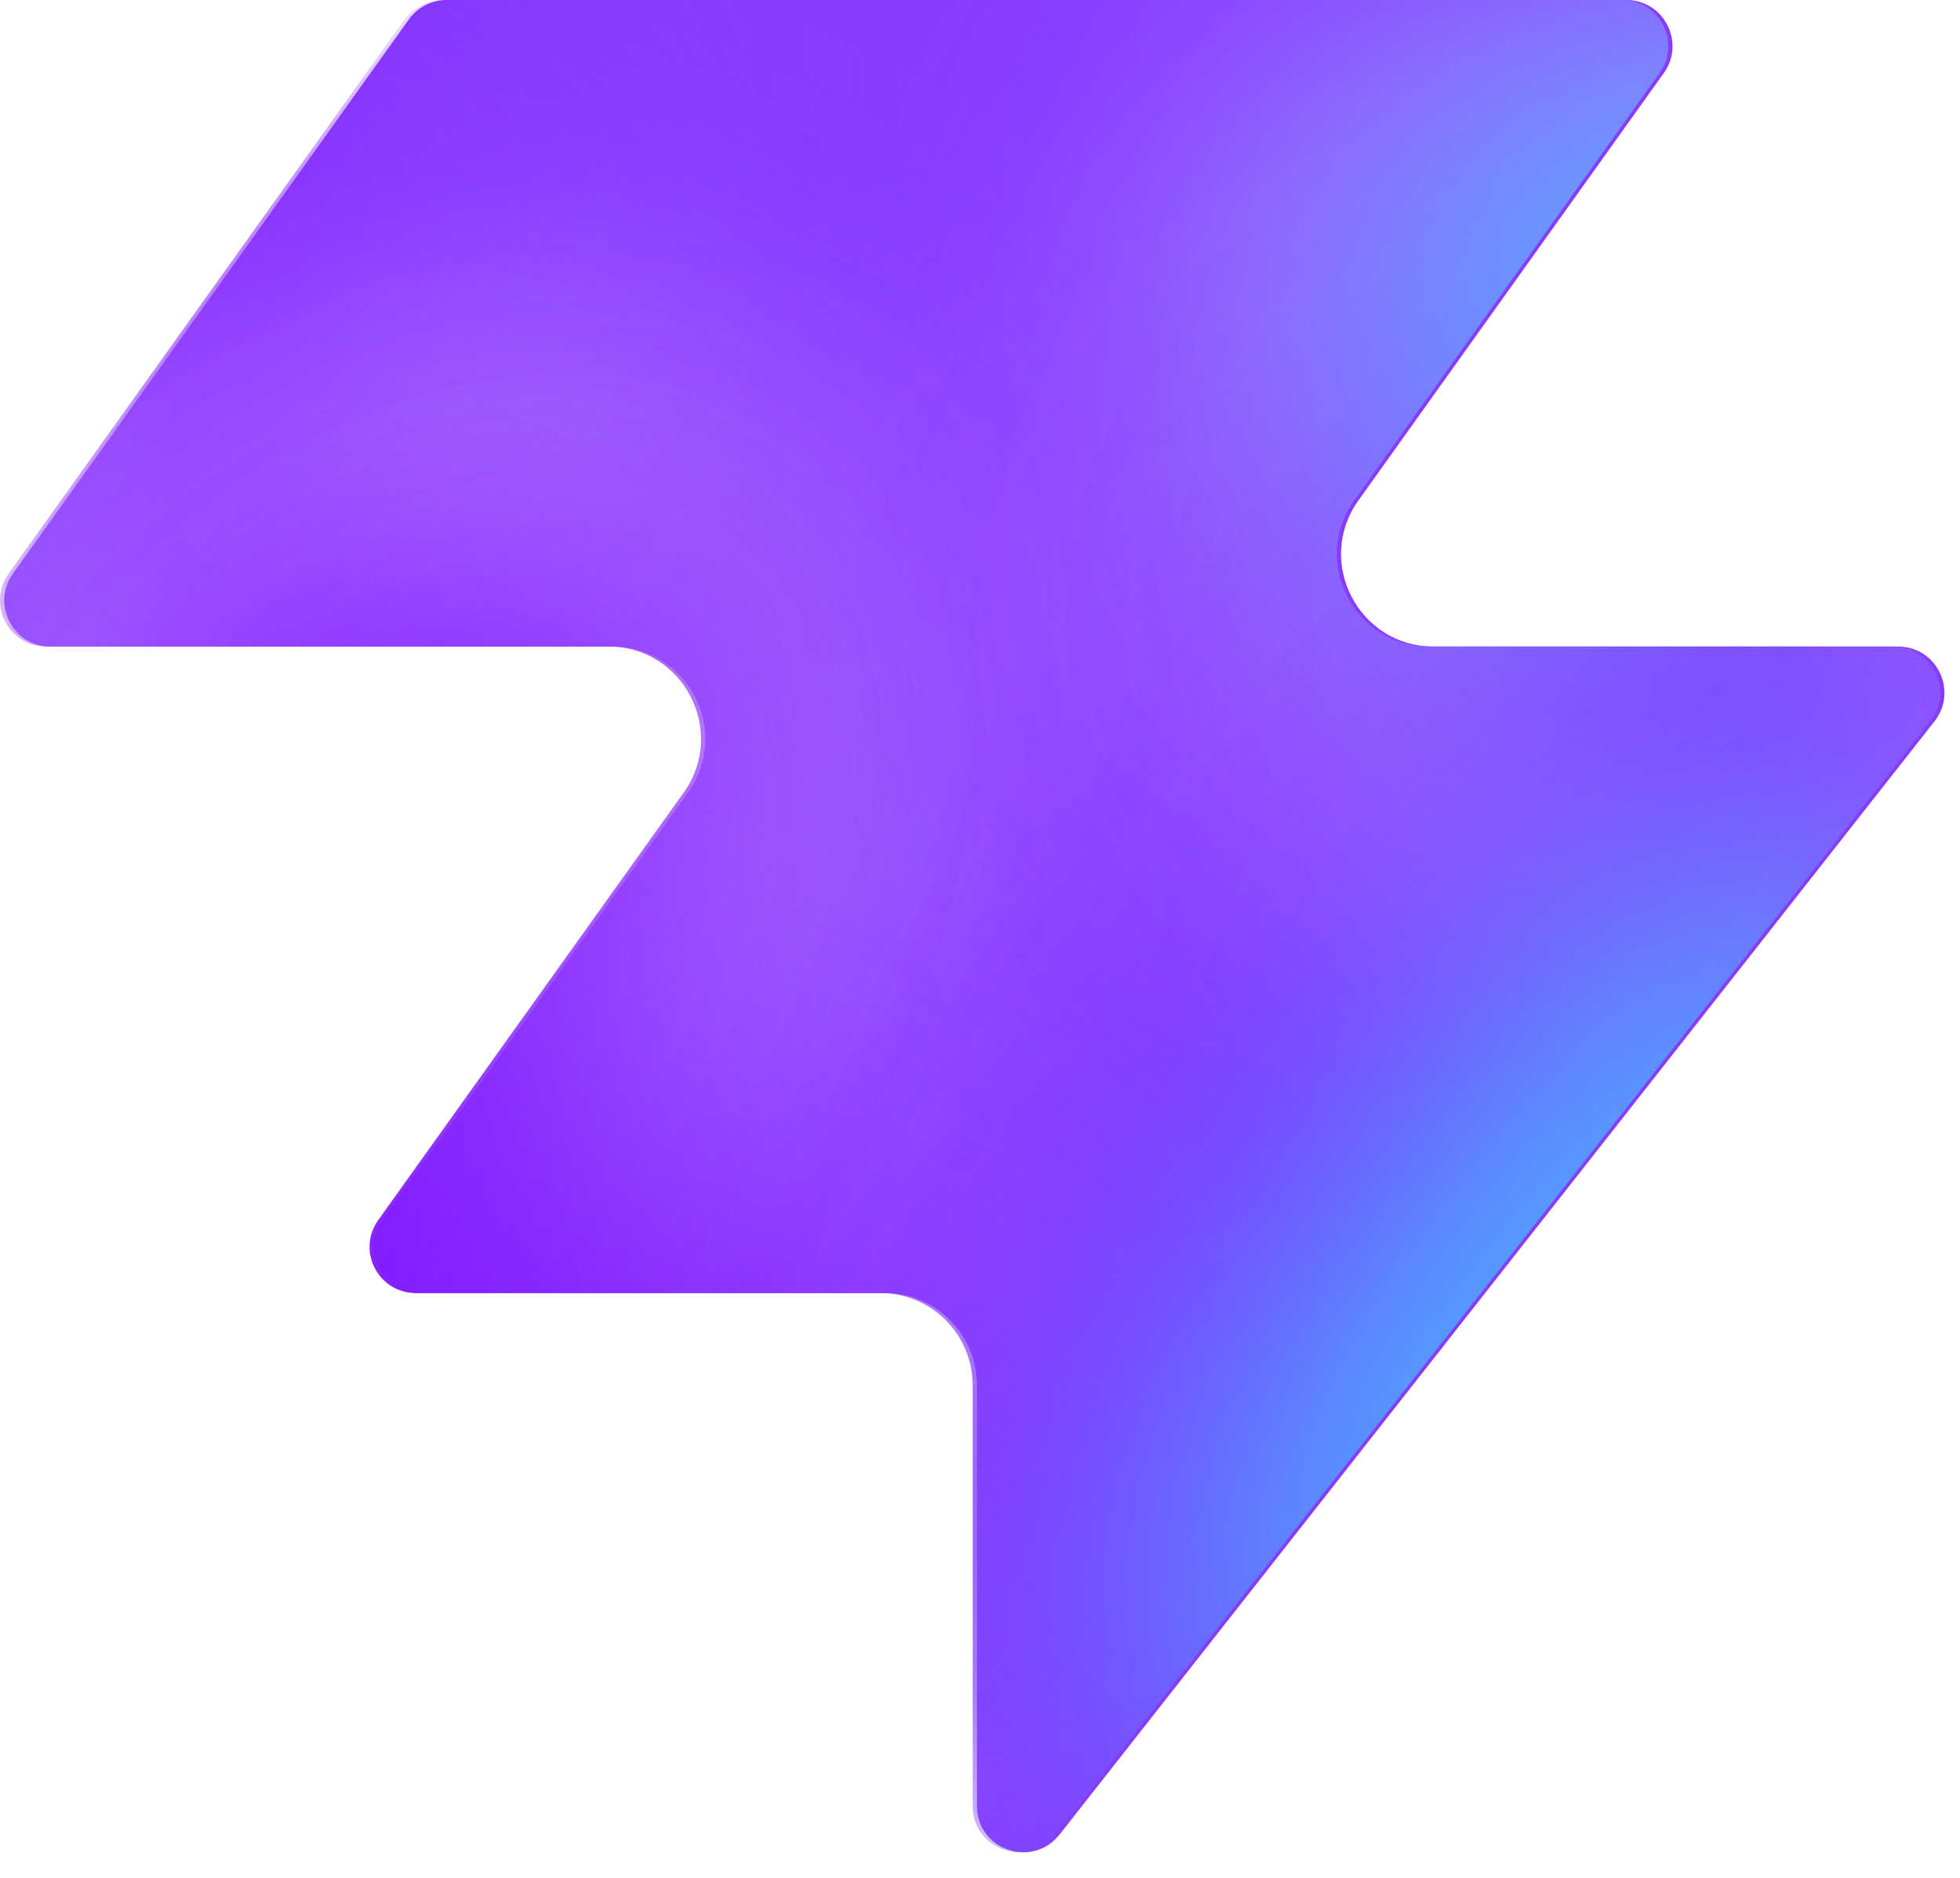
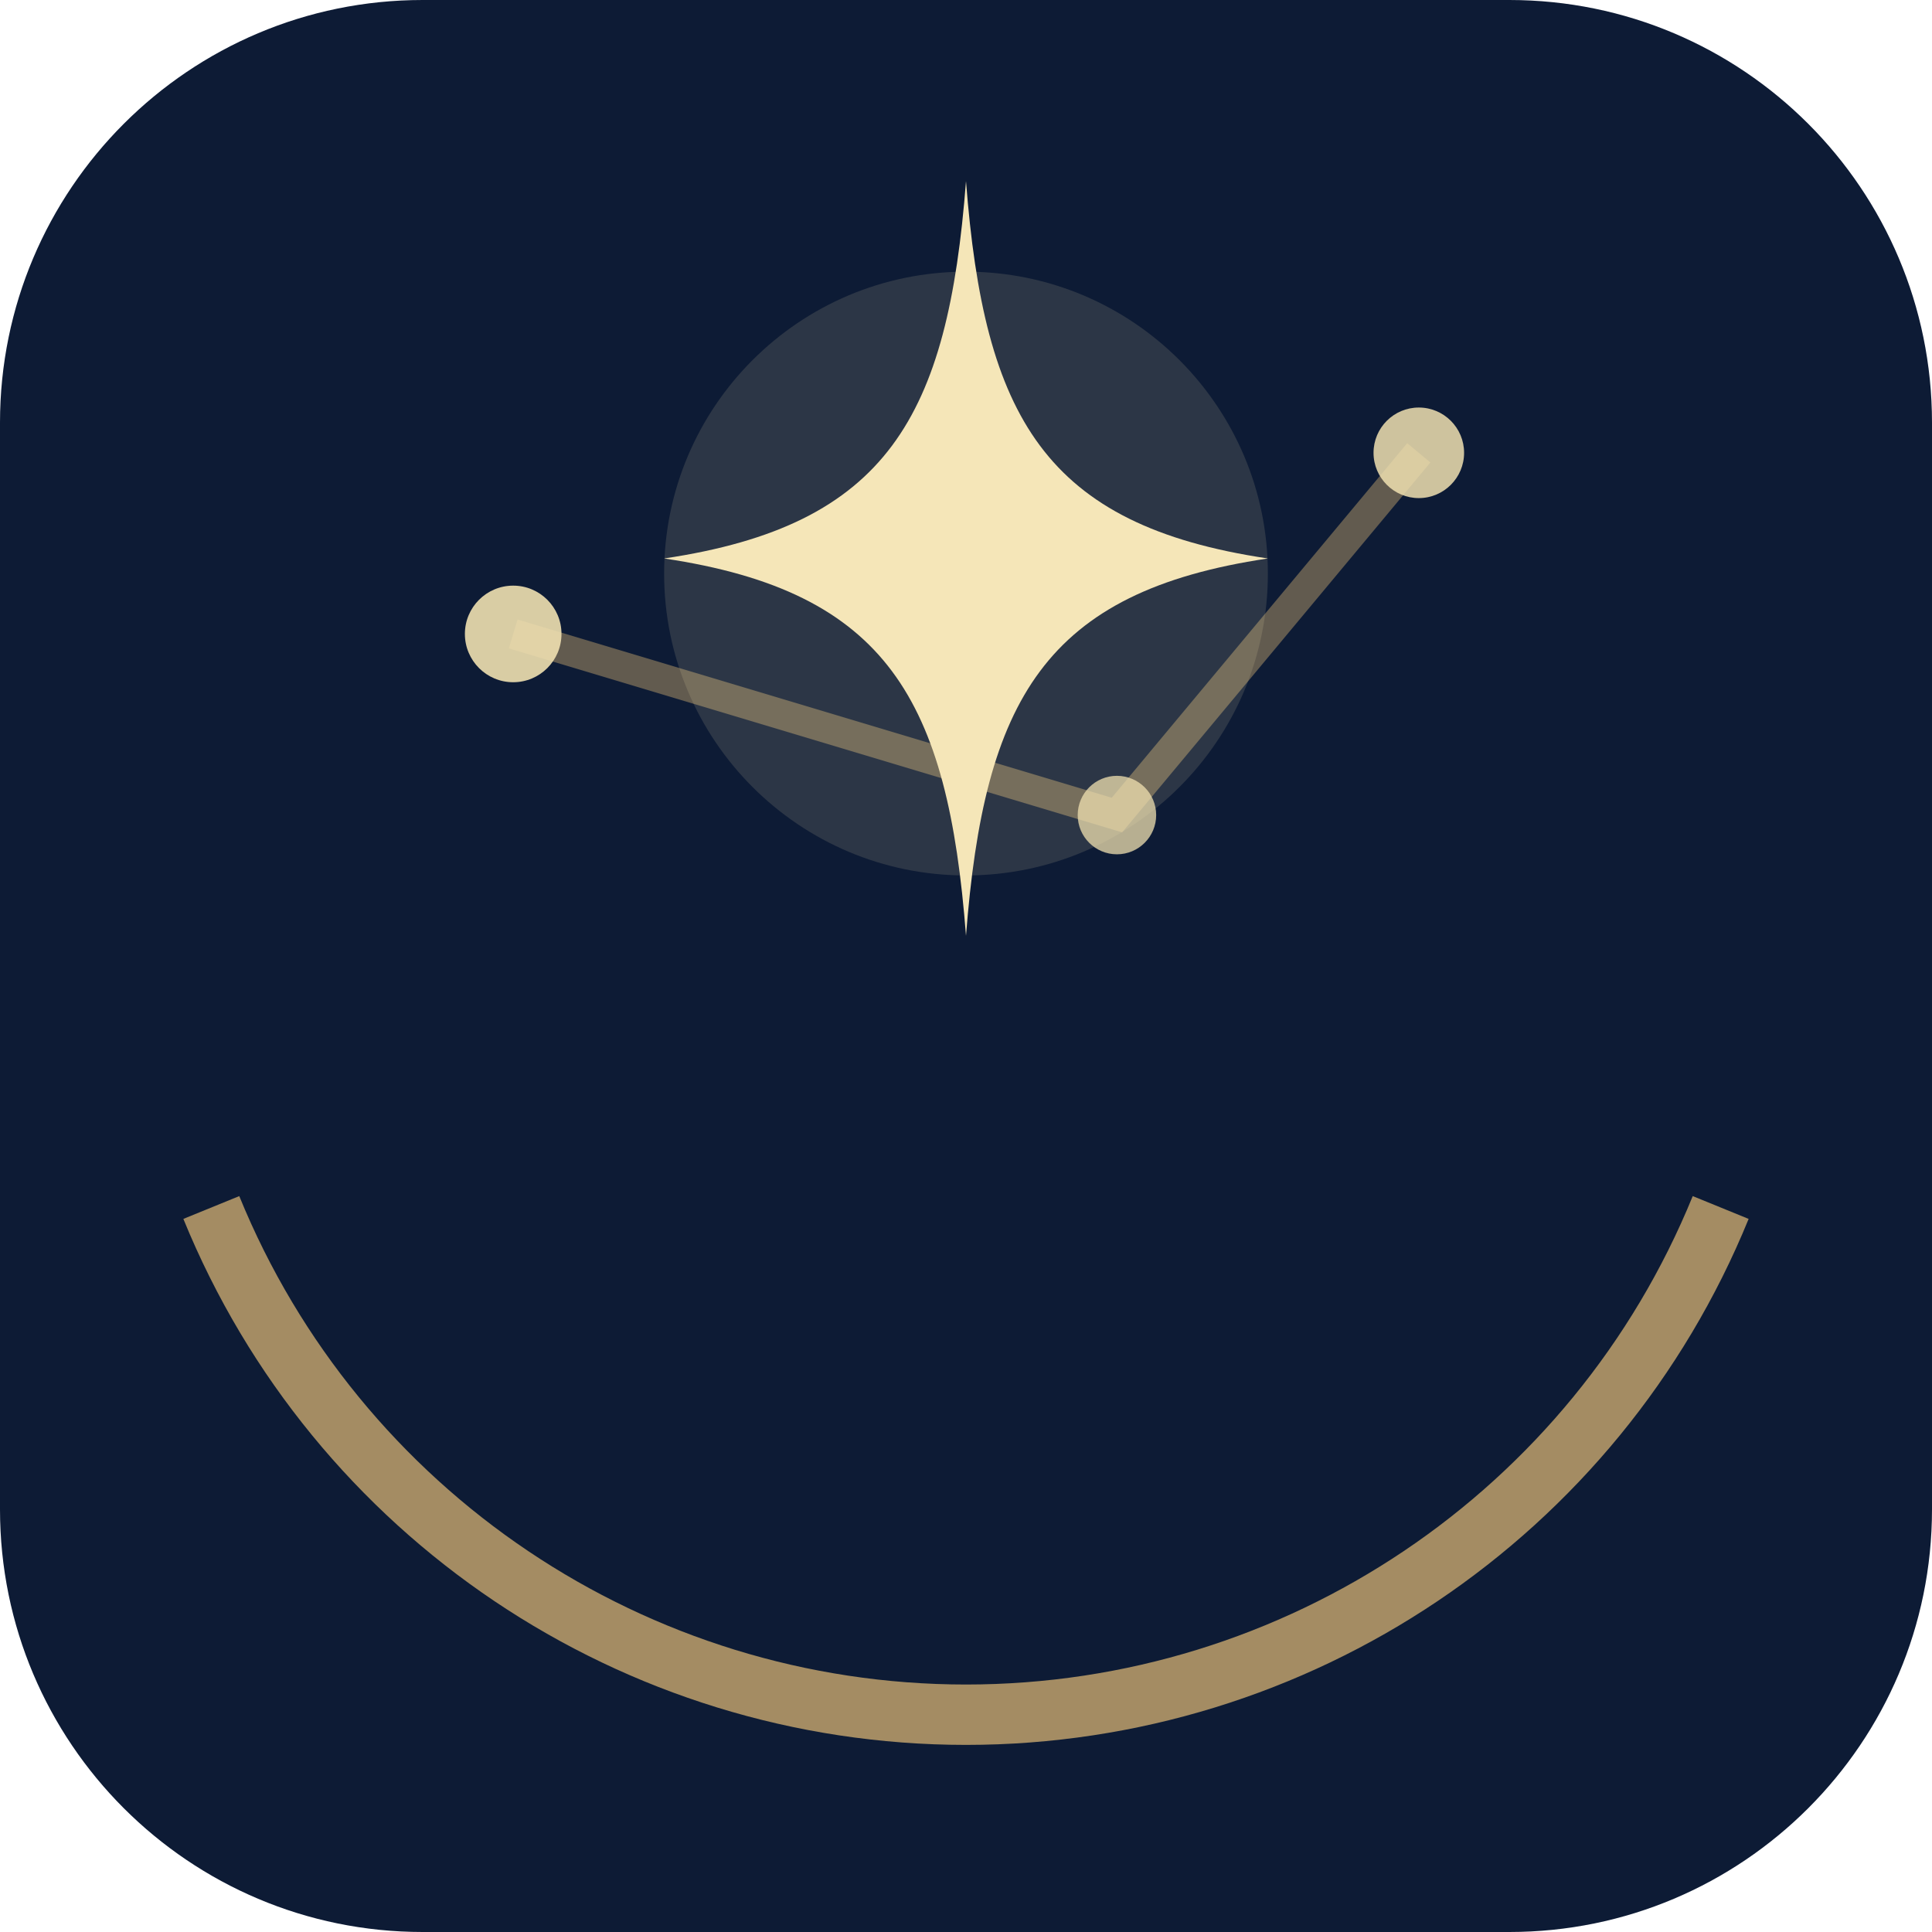
- <svg xmlns="http://www.w3.org/2000/svg" width="48" height="46" fill="none" viewBox="0 0 48 46">
-   <path fill="#863bff" d="M25.946 44.938c-.664.845-2.021.375-2.021-.698V33.937a2.26 2.26 0 0 0-2.262-2.262H10.287c-.92 0-1.456-1.04-.92-1.788l7.48-10.471c1.07-1.497 0-3.578-1.842-3.578H1.237c-.92 0-1.456-1.04-.92-1.788L10.013.474c.214-.297.556-.474.92-.474h28.894c.92 0 1.456 1.04.92 1.788l-7.48 10.471c-1.07 1.498 0 3.579 1.842 3.579h11.377c.943 0 1.473 1.088.89 1.83L25.947 44.94z" style="fill:#863bff;fill:color(display-p3 .525 .23 1);fill-opacity:1" />
-   <mask id="a" width="48" height="46" x="0" y="0" maskUnits="userSpaceOnUse" style="mask-type:alpha">
-     <path fill="#000" d="M25.842 44.938c-.664.844-2.021.375-2.021-.698V33.937a2.26 2.26 0 0 0-2.262-2.262H10.183c-.92 0-1.456-1.04-.92-1.788l7.48-10.471c1.07-1.498 0-3.579-1.842-3.579H1.133c-.92 0-1.456-1.04-.92-1.787L9.91.473c.214-.297.556-.474.92-.474h28.894c.92 0 1.456 1.04.92 1.788l-7.48 10.471c-1.07 1.498 0 3.578 1.842 3.578h11.377c.943 0 1.473 1.088.89 1.832L25.843 44.94z" style="fill:#000;fill-opacity:1" />
-   </mask>
-   <g mask="url(#a)">
-     <g filter="url(#b)">
-       <ellipse cx="5.508" cy="14.704" fill="#ede6ff" rx="5.508" ry="14.704" style="fill:#ede6ff;fill:color(display-p3 .927 .903 1);fill-opacity:1" transform="matrix(.00324 1 1 -.00324 -4.47 31.516)" />
-     </g>
-     <g filter="url(#c)">
-       <ellipse cx="10.399" cy="29.851" fill="#ede6ff" rx="10.399" ry="29.851" style="fill:#ede6ff;fill:color(display-p3 .927 .903 1);fill-opacity:1" transform="matrix(.00324 1 1 -.00324 -39.328 7.883)" />
-     </g>
-     <g filter="url(#d)">
-       <ellipse cx="5.508" cy="30.487" fill="#7e14ff" rx="5.508" ry="30.487" style="fill:#7e14ff;fill:color(display-p3 .492 .077 1);fill-opacity:1" transform="rotate(89.814 -25.913 -14.639)scale(1 -1)" />
-     </g>
-     <g filter="url(#e)">
-       <ellipse cx="5.508" cy="30.599" fill="#7e14ff" rx="5.508" ry="30.599" style="fill:#7e14ff;fill:color(display-p3 .492 .077 1);fill-opacity:1" transform="rotate(89.814 -32.644 -3.334)scale(1 -1)" />
-     </g>
-     <g filter="url(#f)">
-       <ellipse cx="5.508" cy="30.599" fill="#7e14ff" rx="5.508" ry="30.599" style="fill:#7e14ff;fill:color(display-p3 .492 .077 1);fill-opacity:1" transform="matrix(.00324 1 1 -.00324 -34.34 30.47)" />
-     </g>
-     <g filter="url(#g)">
-       <ellipse cx="14.072" cy="22.078" fill="#ede6ff" rx="14.072" ry="22.078" style="fill:#ede6ff;fill:color(display-p3 .927 .903 1);fill-opacity:1" transform="rotate(93.35 24.506 48.493)scale(-1 1)" />
-     </g>
-     <g filter="url(#h)">
-       <ellipse cx="3.47" cy="21.501" fill="#7e14ff" rx="3.47" ry="21.501" style="fill:#7e14ff;fill:color(display-p3 .492 .077 1);fill-opacity:1" transform="rotate(89.009 28.708 47.59)scale(-1 1)" />
-     </g>
-     <g filter="url(#i)">
-       <ellipse cx="3.47" cy="21.501" fill="#7e14ff" rx="3.47" ry="21.501" style="fill:#7e14ff;fill:color(display-p3 .492 .077 1);fill-opacity:1" transform="rotate(89.009 28.708 47.59)scale(-1 1)" />
-     </g>
-     <g filter="url(#j)">
-       <ellipse cx=".387" cy="8.972" fill="#7e14ff" rx="4.407" ry="29.108" style="fill:#7e14ff;fill:color(display-p3 .492 .077 1);fill-opacity:1" transform="rotate(39.51 .387 8.972)" />
-     </g>
-     <g filter="url(#k)">
-       <ellipse cx="47.523" cy="-6.092" fill="#7e14ff" rx="4.407" ry="29.108" style="fill:#7e14ff;fill:color(display-p3 .492 .077 1);fill-opacity:1" transform="rotate(37.892 47.523 -6.092)" />
-     </g>
-     <g filter="url(#l)">
-       <ellipse cx="41.412" cy="6.333" fill="#47bfff" rx="5.971" ry="9.665" style="fill:#47bfff;fill:color(display-p3 .28 .748 1);fill-opacity:1" transform="rotate(37.892 41.412 6.333)" />
-     </g>
-     <g filter="url(#m)">
-       <ellipse cx="-1.879" cy="38.332" fill="#7e14ff" rx="4.407" ry="29.108" style="fill:#7e14ff;fill:color(display-p3 .492 .077 1);fill-opacity:1" transform="rotate(37.892 -1.88 38.332)" />
-     </g>
-     <g filter="url(#n)">
-       <ellipse cx="-1.879" cy="38.332" fill="#7e14ff" rx="4.407" ry="29.108" style="fill:#7e14ff;fill:color(display-p3 .492 .077 1);fill-opacity:1" transform="rotate(37.892 -1.88 38.332)" />
-     </g>
-     <g filter="url(#o)">
-       <ellipse cx="35.651" cy="29.907" fill="#7e14ff" rx="4.407" ry="29.108" style="fill:#7e14ff;fill:color(display-p3 .492 .077 1);fill-opacity:1" transform="rotate(37.892 35.651 29.907)" />
-     </g>
-     <g filter="url(#p)">
-       <ellipse cx="38.418" cy="32.4" fill="#47bfff" rx="5.971" ry="15.297" style="fill:#47bfff;fill:color(display-p3 .28 .748 1);fill-opacity:1" transform="rotate(37.892 38.418 32.4)" />
-     </g>
-   </g>
-   <defs>
-     <filter id="b" width="60.045" height="41.654" x="-19.77" y="16.149" color-interpolation-filters="sRGB" filterUnits="userSpaceOnUse">
-       <feFlood flood-opacity="0" result="BackgroundImageFix" />
-       <feBlend in="SourceGraphic" in2="BackgroundImageFix" result="shape" />
-       <feGaussianBlur result="effect1_foregroundBlur_2002_17158" stdDeviation="7.659" />
-     </filter>
-     <filter id="c" width="90.34" height="51.437" x="-54.613" y="-7.533" color-interpolation-filters="sRGB" filterUnits="userSpaceOnUse">
-       <feFlood flood-opacity="0" result="BackgroundImageFix" />
-       <feBlend in="SourceGraphic" in2="BackgroundImageFix" result="shape" />
-       <feGaussianBlur result="effect1_foregroundBlur_2002_17158" stdDeviation="7.659" />
-     </filter>
-     <filter id="d" width="79.355" height="29.4" x="-49.64" y="2.03" color-interpolation-filters="sRGB" filterUnits="userSpaceOnUse">
-       <feFlood flood-opacity="0" result="BackgroundImageFix" />
-       <feBlend in="SourceGraphic" in2="BackgroundImageFix" result="shape" />
-       <feGaussianBlur result="effect1_foregroundBlur_2002_17158" stdDeviation="4.596" />
-     </filter>
-     <filter id="e" width="79.579" height="29.4" x="-45.045" y="20.029" color-interpolation-filters="sRGB" filterUnits="userSpaceOnUse">
-       <feFlood flood-opacity="0" result="BackgroundImageFix" />
-       <feBlend in="SourceGraphic" in2="BackgroundImageFix" result="shape" />
-       <feGaussianBlur result="effect1_foregroundBlur_2002_17158" stdDeviation="4.596" />
-     </filter>
-     <filter id="f" width="79.579" height="29.4" x="-43.513" y="21.178" color-interpolation-filters="sRGB" filterUnits="userSpaceOnUse">
-       <feFlood flood-opacity="0" result="BackgroundImageFix" />
-       <feBlend in="SourceGraphic" in2="BackgroundImageFix" result="shape" />
-       <feGaussianBlur result="effect1_foregroundBlur_2002_17158" stdDeviation="4.596" />
-     </filter>
-     <filter id="g" width="74.749" height="58.852" x="15.756" y="-17.901" color-interpolation-filters="sRGB" filterUnits="userSpaceOnUse">
-       <feFlood flood-opacity="0" result="BackgroundImageFix" />
-       <feBlend in="SourceGraphic" in2="BackgroundImageFix" result="shape" />
-       <feGaussianBlur result="effect1_foregroundBlur_2002_17158" stdDeviation="7.659" />
-     </filter>
-     <filter id="h" width="61.377" height="25.362" x="23.548" y="2.284" color-interpolation-filters="sRGB" filterUnits="userSpaceOnUse">
-       <feFlood flood-opacity="0" result="BackgroundImageFix" />
-       <feBlend in="SourceGraphic" in2="BackgroundImageFix" result="shape" />
-       <feGaussianBlur result="effect1_foregroundBlur_2002_17158" stdDeviation="4.596" />
-     </filter>
-     <filter id="i" width="61.377" height="25.362" x="23.548" y="2.284" color-interpolation-filters="sRGB" filterUnits="userSpaceOnUse">
-       <feFlood flood-opacity="0" result="BackgroundImageFix" />
-       <feBlend in="SourceGraphic" in2="BackgroundImageFix" result="shape" />
-       <feGaussianBlur result="effect1_foregroundBlur_2002_17158" stdDeviation="4.596" />
-     </filter>
-     <filter id="j" width="56.045" height="63.649" x="-27.636" y="-22.853" color-interpolation-filters="sRGB" filterUnits="userSpaceOnUse">
-       <feFlood flood-opacity="0" result="BackgroundImageFix" />
-       <feBlend in="SourceGraphic" in2="BackgroundImageFix" result="shape" />
-       <feGaussianBlur result="effect1_foregroundBlur_2002_17158" stdDeviation="4.596" />
-     </filter>
-     <filter id="k" width="54.814" height="64.646" x="20.116" y="-38.415" color-interpolation-filters="sRGB" filterUnits="userSpaceOnUse">
-       <feFlood flood-opacity="0" result="BackgroundImageFix" />
-       <feBlend in="SourceGraphic" in2="BackgroundImageFix" result="shape" />
-       <feGaussianBlur result="effect1_foregroundBlur_2002_17158" stdDeviation="4.596" />
-     </filter>
-     <filter id="l" width="33.541" height="35.313" x="24.641" y="-11.323" color-interpolation-filters="sRGB" filterUnits="userSpaceOnUse">
-       <feFlood flood-opacity="0" result="BackgroundImageFix" />
-       <feBlend in="SourceGraphic" in2="BackgroundImageFix" result="shape" />
-       <feGaussianBlur result="effect1_foregroundBlur_2002_17158" stdDeviation="4.596" />
-     </filter>
-     <filter id="m" width="54.814" height="64.646" x="-29.286" y="6.009" color-interpolation-filters="sRGB" filterUnits="userSpaceOnUse">
-       <feFlood flood-opacity="0" result="BackgroundImageFix" />
-       <feBlend in="SourceGraphic" in2="BackgroundImageFix" result="shape" />
-       <feGaussianBlur result="effect1_foregroundBlur_2002_17158" stdDeviation="4.596" />
-     </filter>
-     <filter id="n" width="54.814" height="64.646" x="-29.286" y="6.009" color-interpolation-filters="sRGB" filterUnits="userSpaceOnUse">
-       <feFlood flood-opacity="0" result="BackgroundImageFix" />
-       <feBlend in="SourceGraphic" in2="BackgroundImageFix" result="shape" />
-       <feGaussianBlur result="effect1_foregroundBlur_2002_17158" stdDeviation="4.596" />
-     </filter>
-     <filter id="o" width="54.814" height="64.646" x="8.244" y="-2.416" color-interpolation-filters="sRGB" filterUnits="userSpaceOnUse">
-       <feFlood flood-opacity="0" result="BackgroundImageFix" />
-       <feBlend in="SourceGraphic" in2="BackgroundImageFix" result="shape" />
-       <feGaussianBlur result="effect1_foregroundBlur_2002_17158" stdDeviation="4.596" />
-     </filter>
-     <filter id="p" width="39.409" height="43.623" x="18.713" y="10.588" color-interpolation-filters="sRGB" filterUnits="userSpaceOnUse">
-       <feFlood flood-opacity="0" result="BackgroundImageFix" />
-       <feBlend in="SourceGraphic" in2="BackgroundImageFix" result="shape" />
-       <feGaussianBlur result="effect1_foregroundBlur_2002_17158" stdDeviation="4.596" />
-     </filter>
-   </defs>
+ <svg xmlns="http://www.w3.org/2000/svg" viewBox="0 0 64 64">
+   <rect width="64" height="64" rx="14" fill="#0d1b35" />
+   <path d="M7 40 A27 27 0 0 0 57 40" stroke="#c9a96e" stroke-width="2" fill="none" opacity="0.8" />
+   <path d="M17 21 L37 27 L47 15" stroke="#c9a96e" stroke-width="1" fill="none" opacity="0.45" />
+   <circle cx="17" cy="21" r="1.6" fill="#f0e0b0" opacity="0.9" />
+   <circle cx="37" cy="27" r="1.3" fill="#f0e0b0" opacity="0.75" />
+   <circle cx="47" cy="15" r="1.5" fill="#f0e0b0" opacity="0.85" />
+   <circle cx="32" cy="19" r="10" fill="#f0e0b0" opacity="0.14" />
+   <path d="M32 6 C32.6 13.8 34.6 17.4 42 18.5 C34.6 19.6 32.6 23.2 32 31 C31.4 23.2 29.4 19.6 22 18.5 C29.4 17.4 31.4 13.8 32 6 Z" fill="#f5e6b8" />
</svg>
